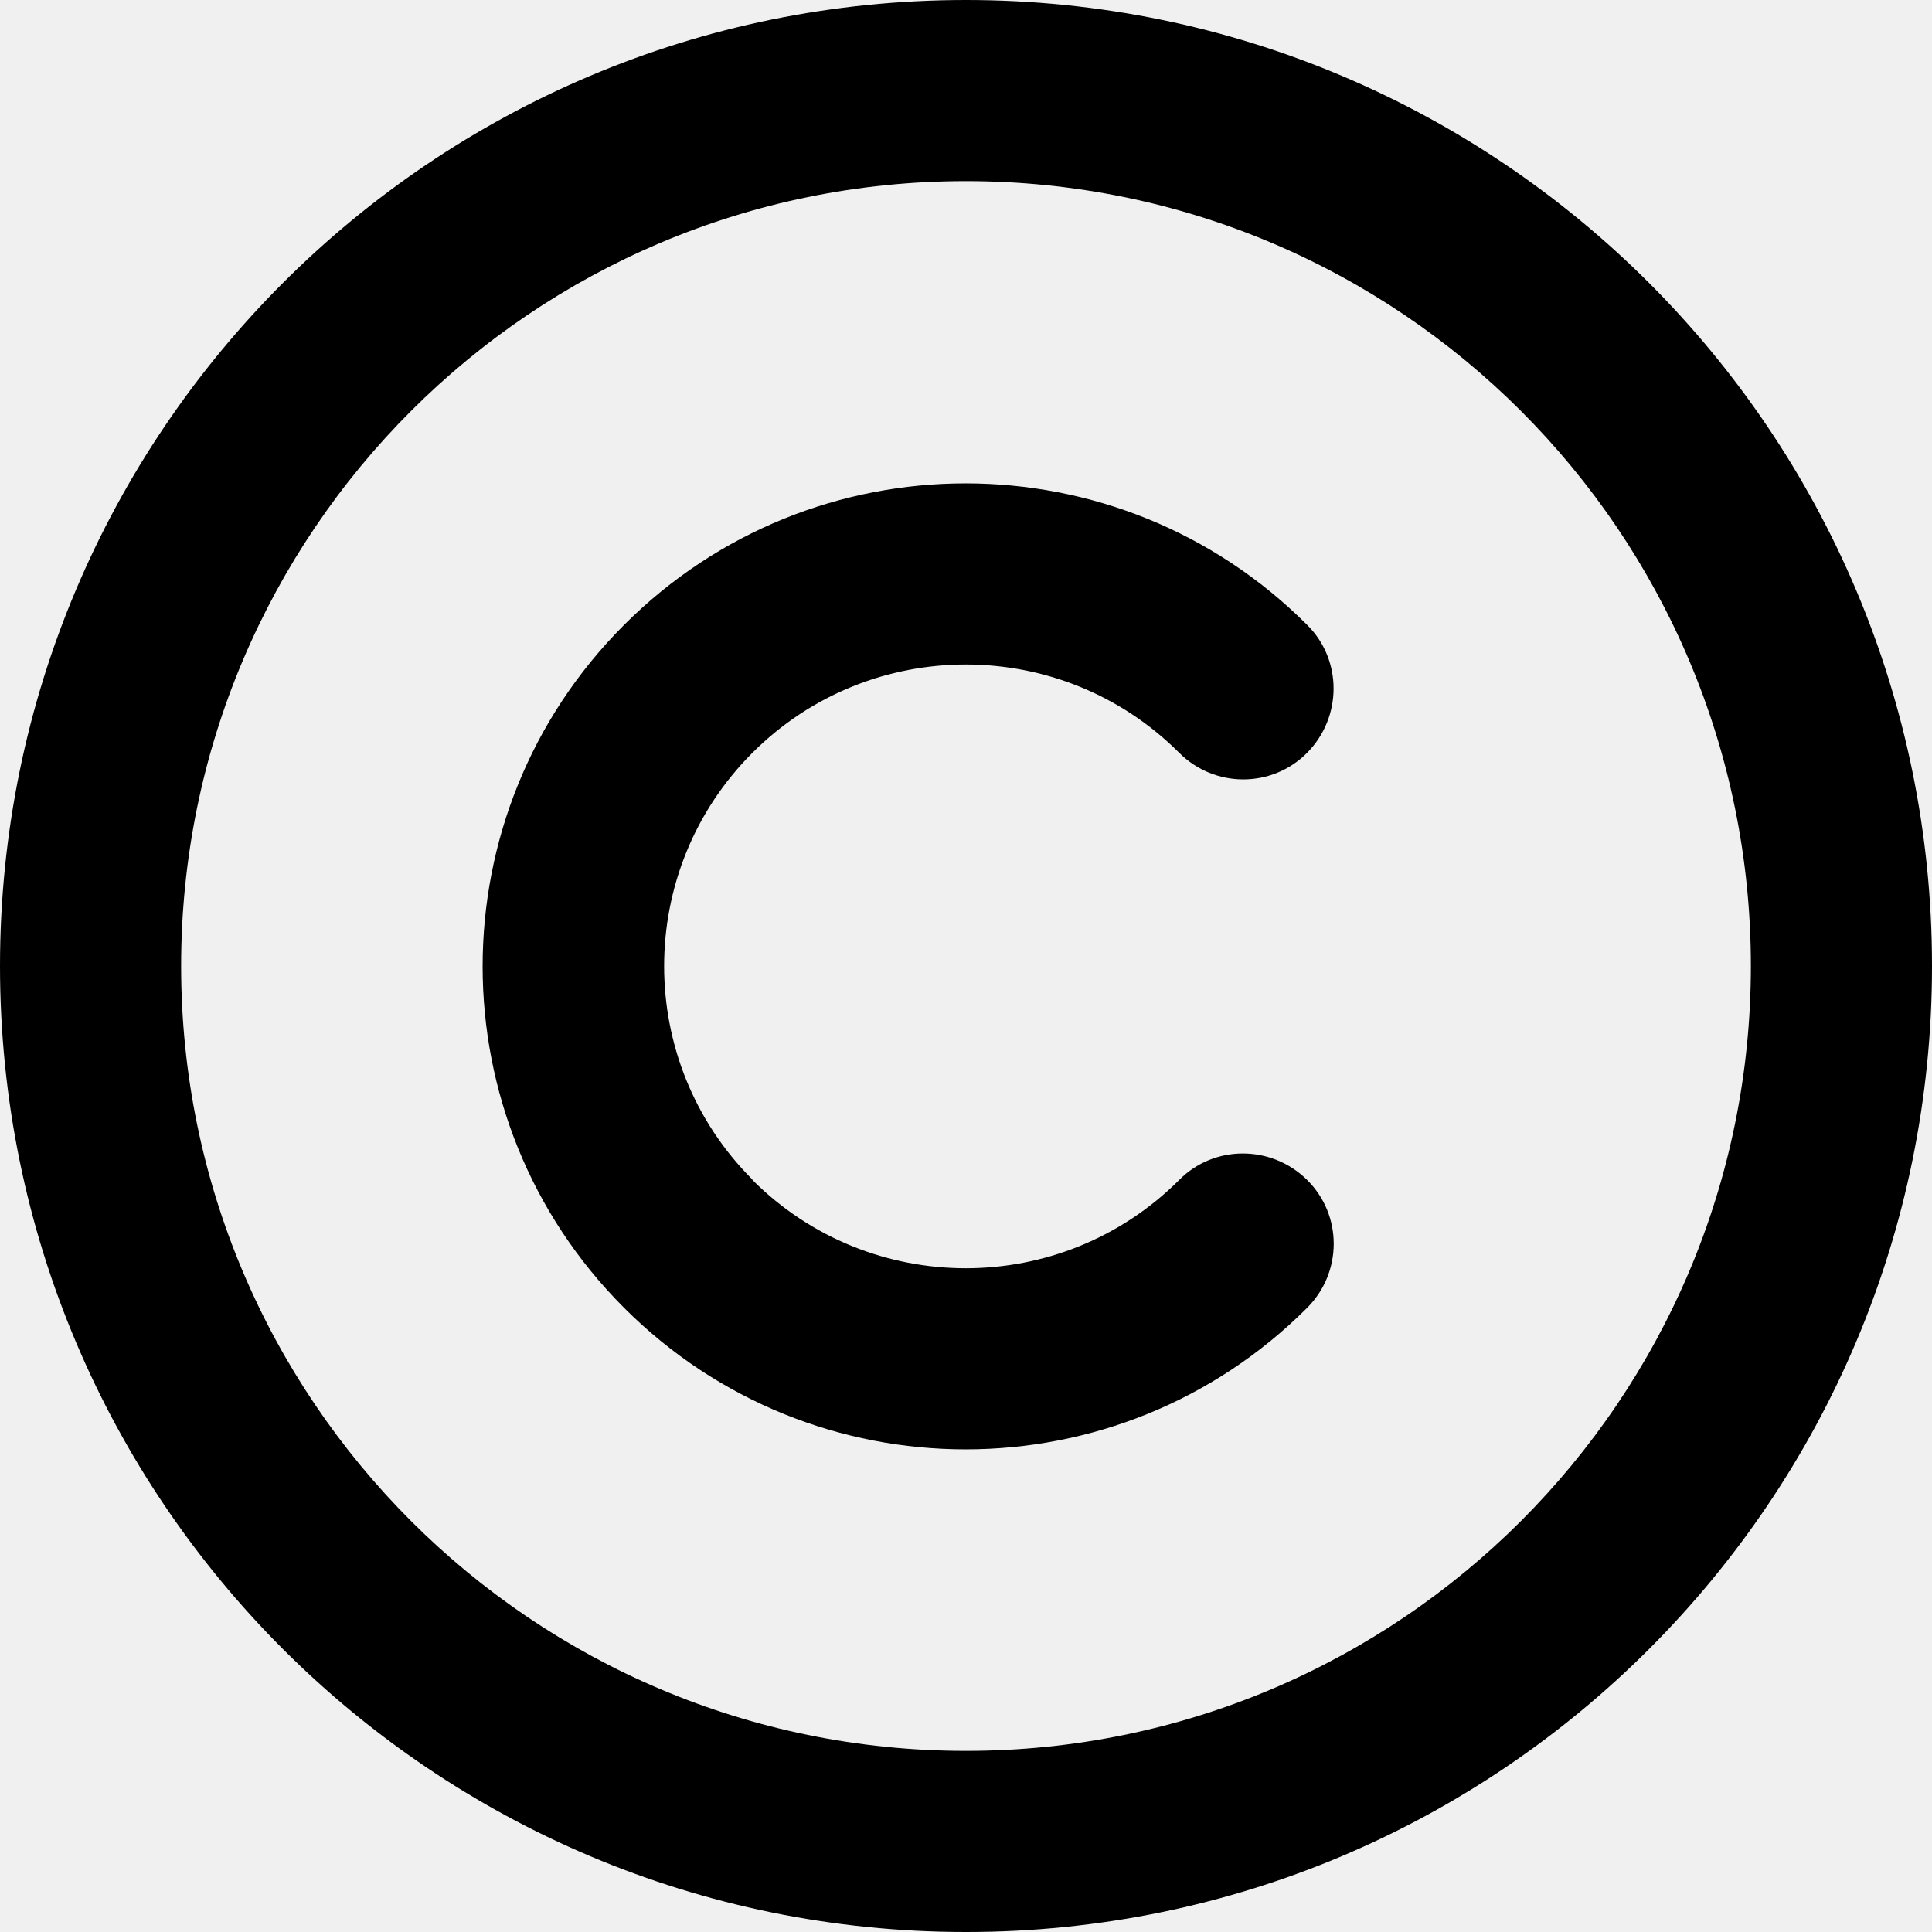
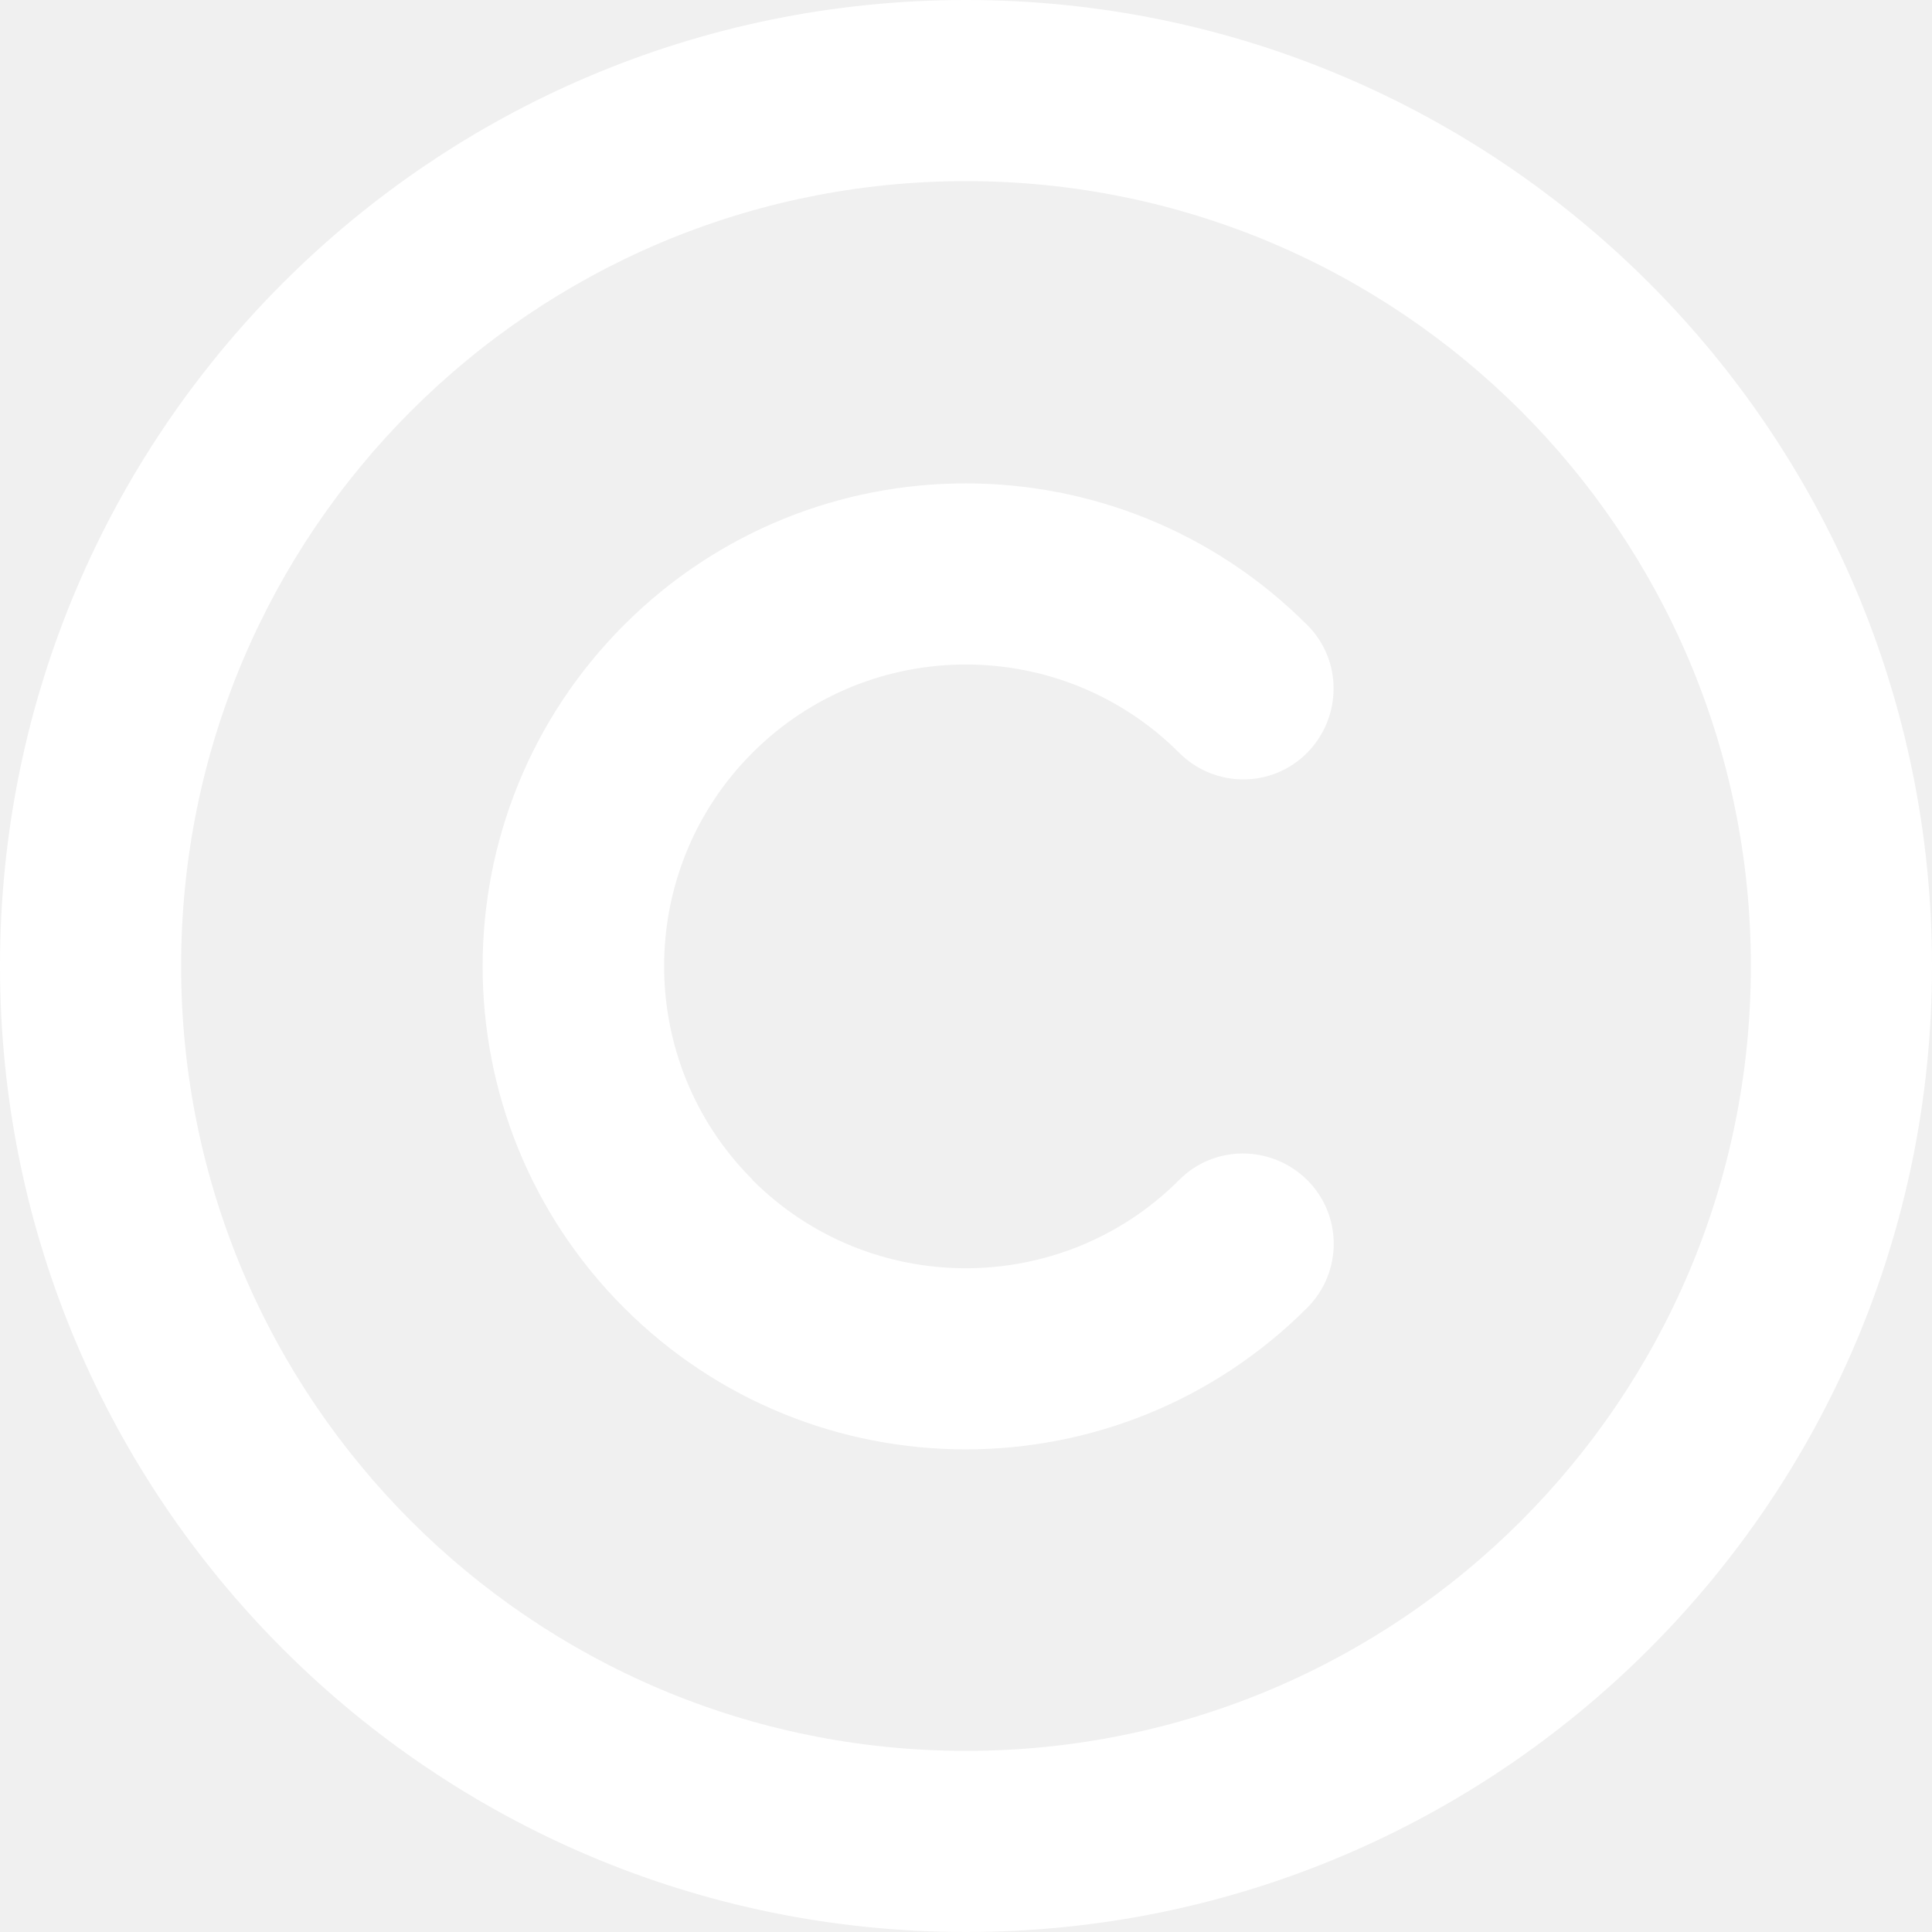
<svg xmlns="http://www.w3.org/2000/svg" viewBox="0 0 512 512">
-   <path d="M256 48a208 208 0 1 1 0 416 208 208 0 1 1 0-416zm0 464A256 256 0 1 0 256 0a256 256 0 1 0 0 512zM199.4 312.6c-31.2-31.2-31.2-81.9 0-113.1s81.9-31.2 113.1 0c9.4 9.4 24.6 9.4 33.9 0s9.4-24.6 0-33.9c-50-50-131-50-181 0s-50 131 0 181s131 50 181 0c9.4-9.4 9.4-24.6 0-33.9s-24.6-9.4-33.9 0c-31.2 31.2-81.9 31.2-113.1 0z" />
+   <path fill="white" d="M256 48a208 208 0 1 1 0 416 208 208 0 1 1 0-416zm0 464A256 256 0 1 0 256 0a256 256 0 1 0 0 512zM199.4 312.6c-31.2-31.2-31.2-81.9 0-113.1s81.9-31.2 113.1 0c9.4 9.4 24.6 9.4 33.9 0s9.4-24.6 0-33.9c-50-50-131-50-181 0s-50 131 0 181s131 50 181 0c9.4-9.4 9.4-24.6 0-33.9s-24.6-9.4-33.9 0c-31.2 31.2-81.9 31.2-113.1 0z" />
</svg>
